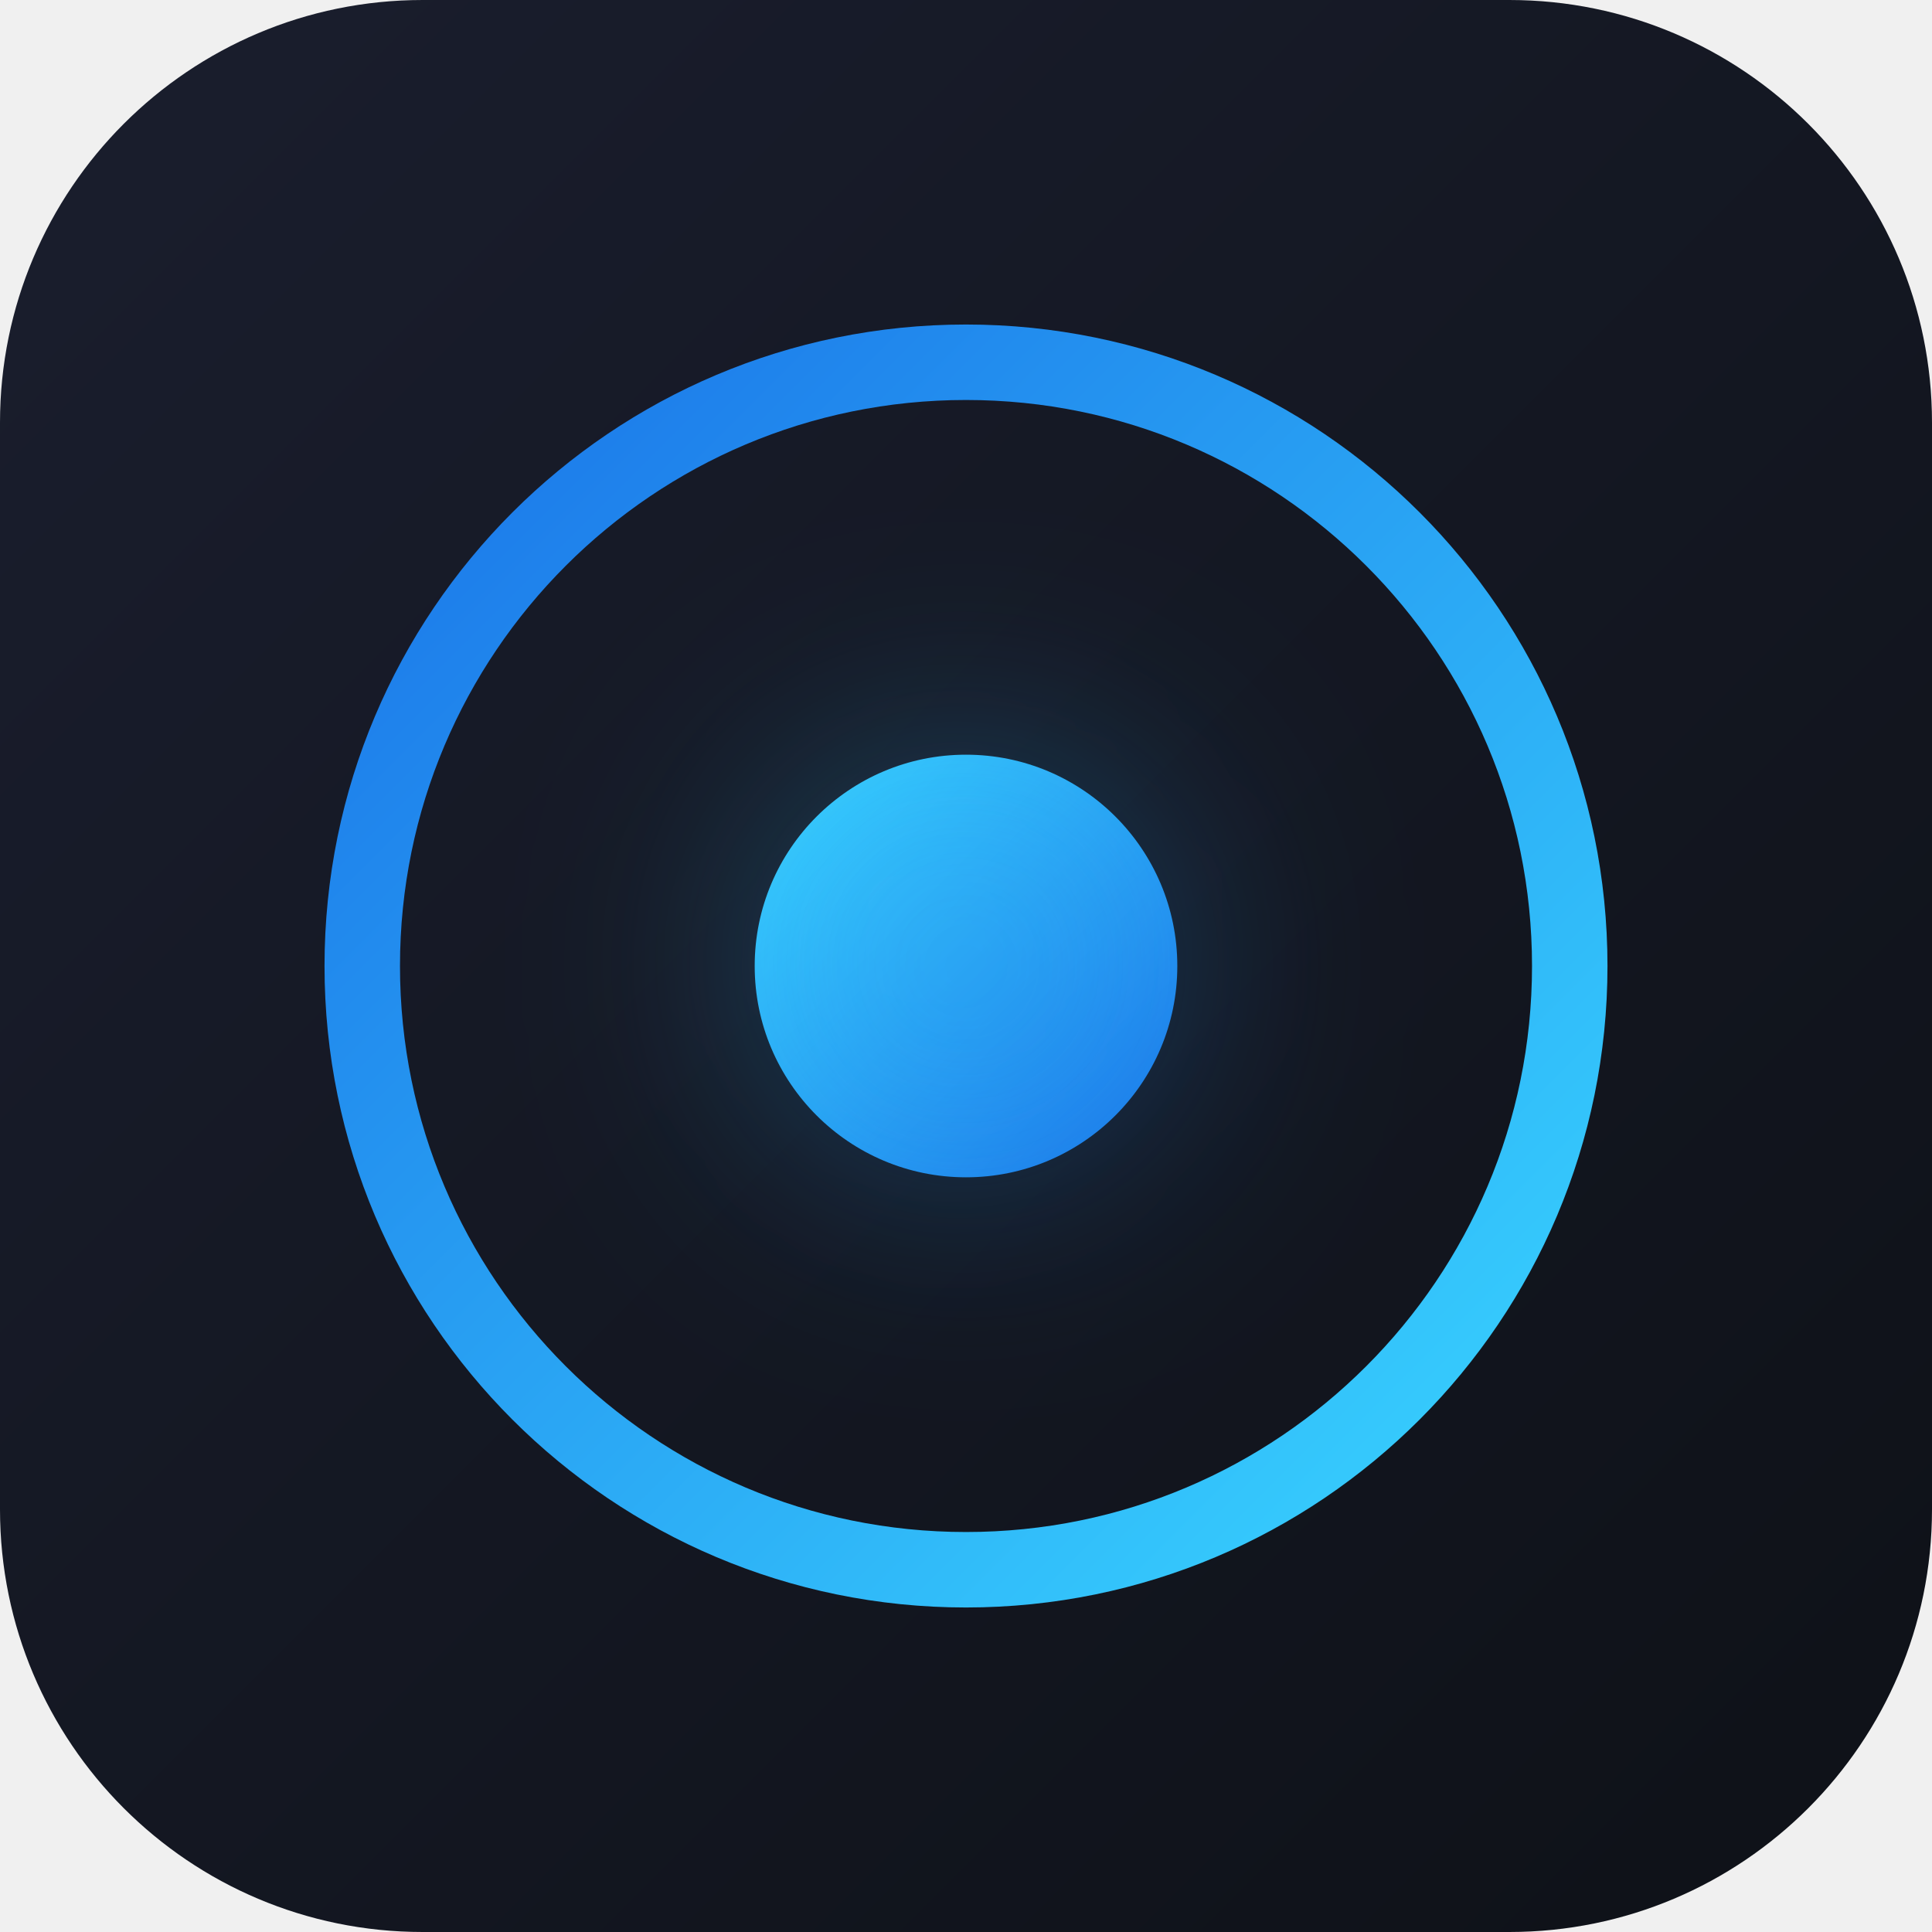
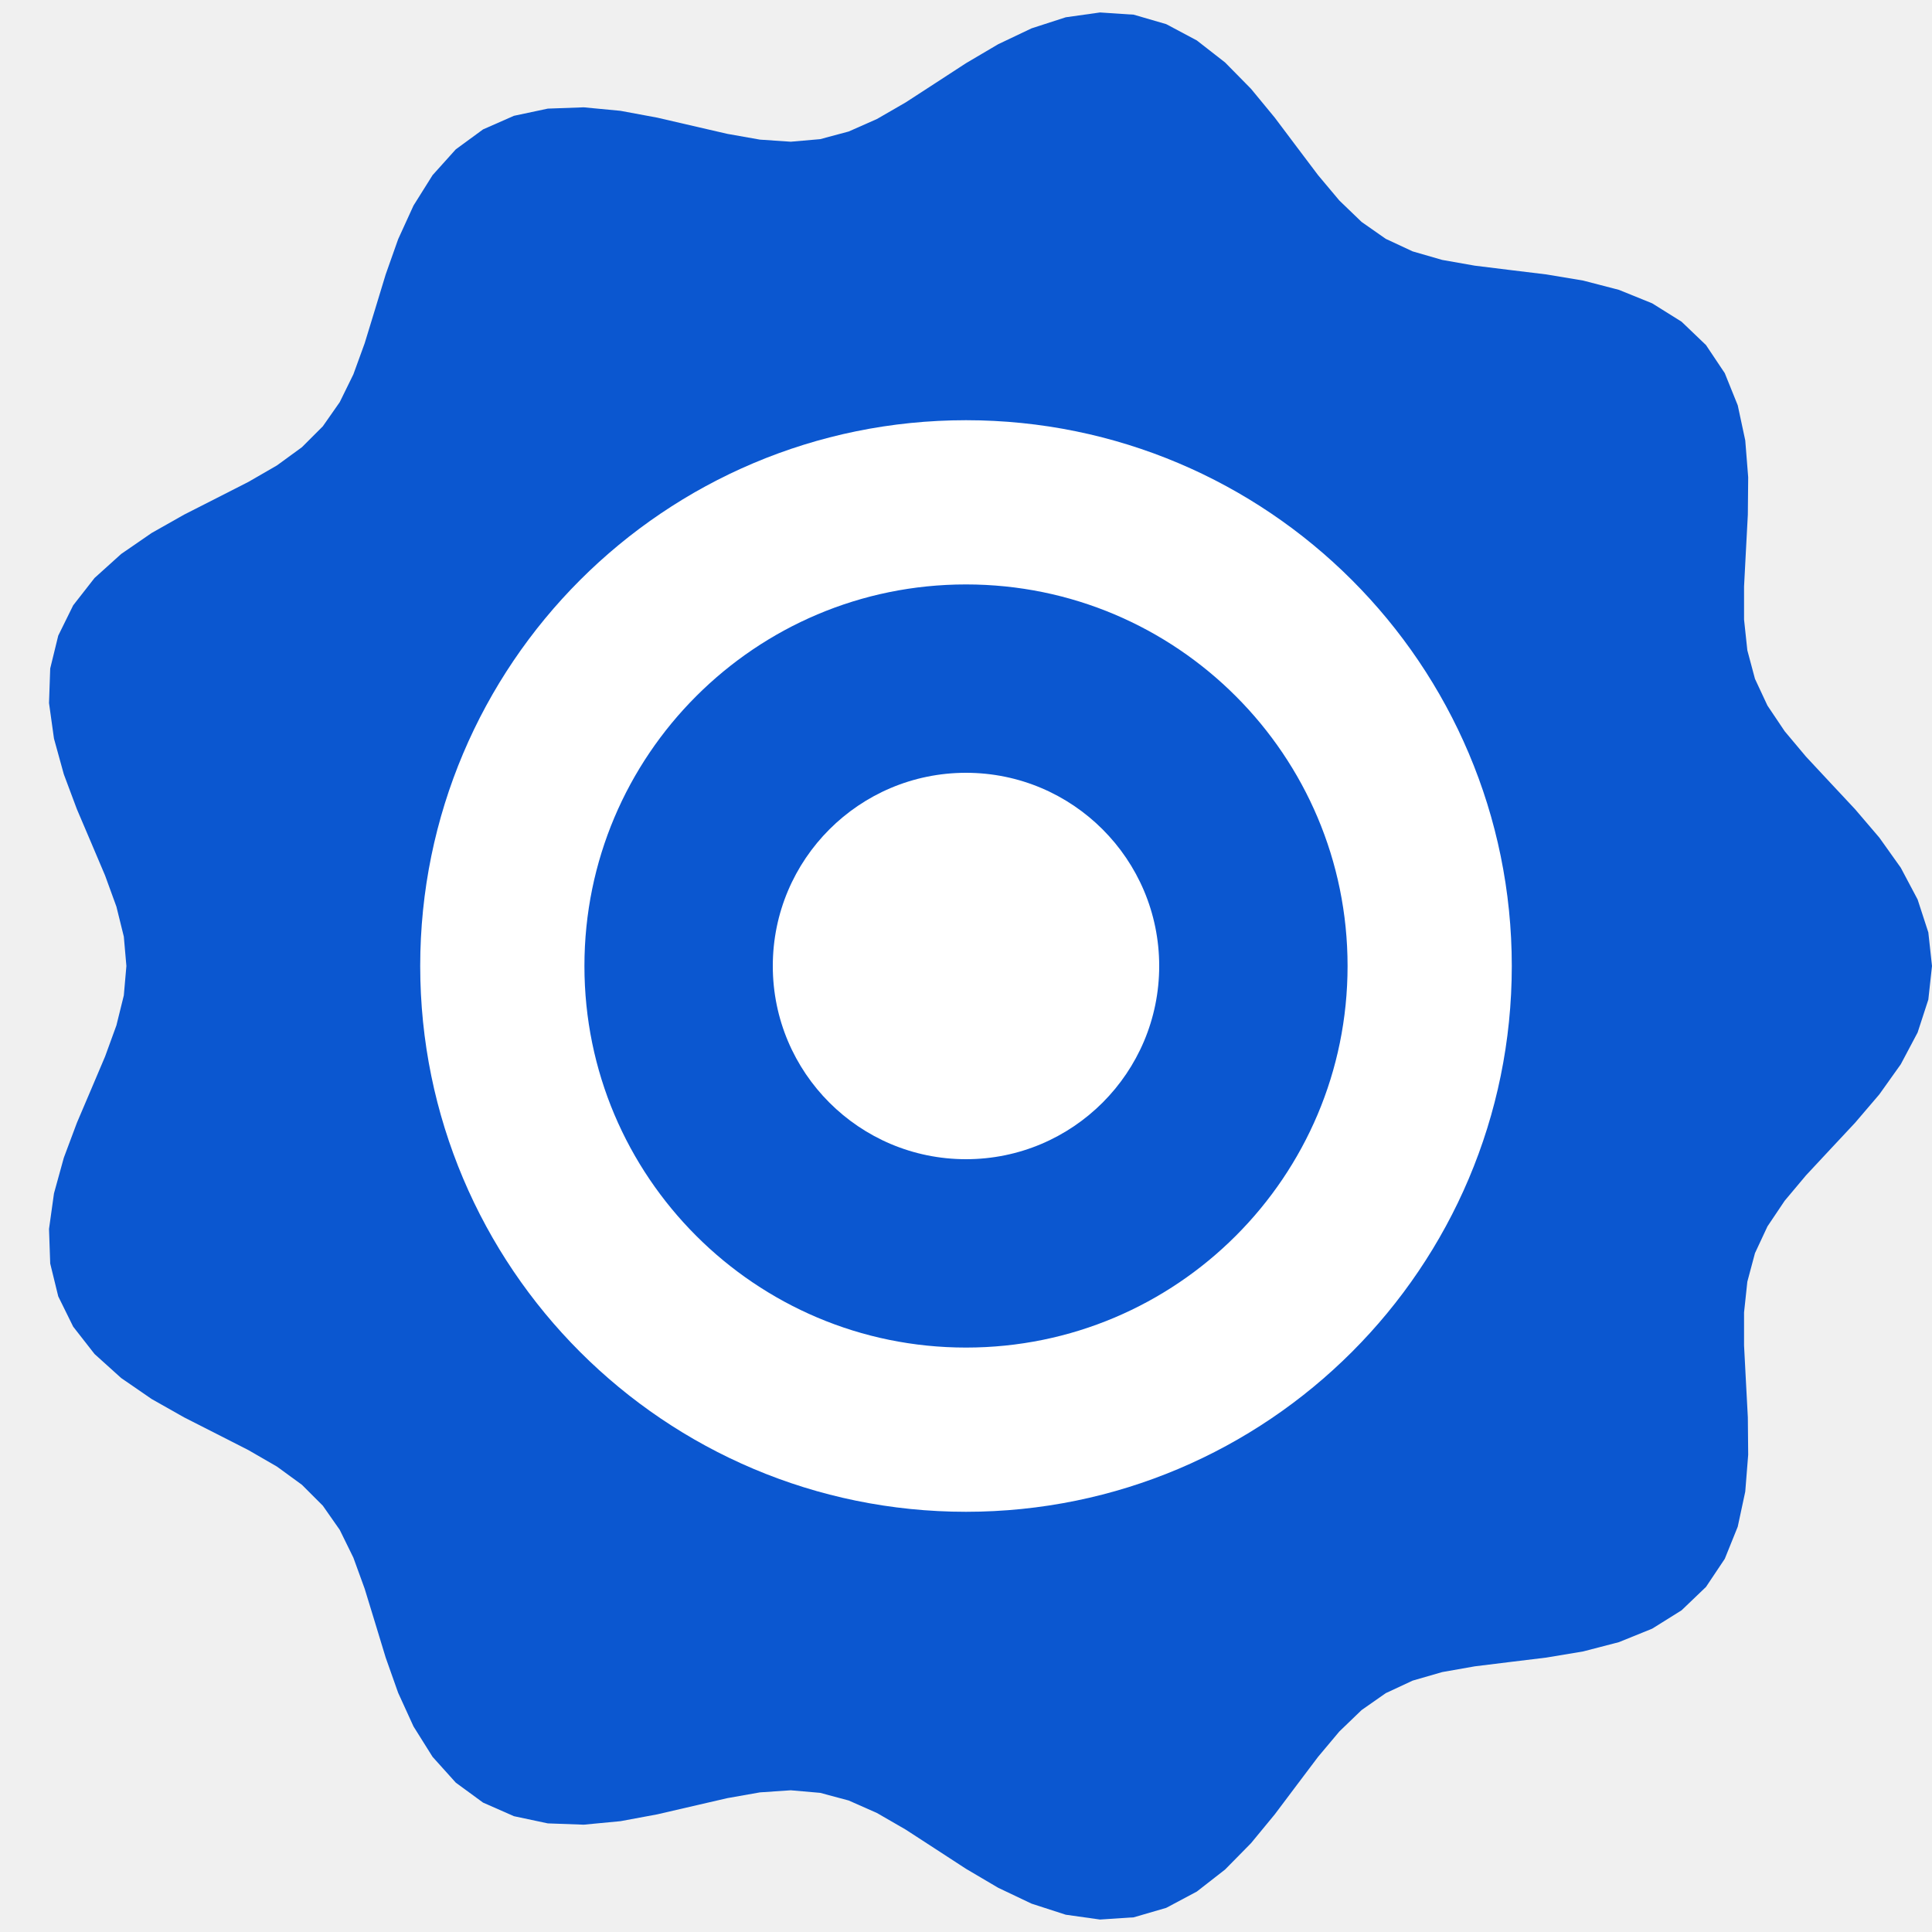
- <svg xmlns="http://www.w3.org/2000/svg" width="128" height="128" viewBox="0 0 128 128">
-   <defs>
-     <linearGradient id="bg" x1="0%" y1="0%" x2="100%" y2="100%">
-       <stop offset="0%" stop-color="#1a1e2e" />
-       <stop offset="100%" stop-color="#0e1117" />
-     </linearGradient>
-     <linearGradient id="ring" x1="0%" y1="0%" x2="100%" y2="100%">
-       <stop offset="0%" stop-color="#1a73e8" />
-       <stop offset="100%" stop-color="#39d5ff" />
-     </linearGradient>
-     <linearGradient id="core" x1="0%" y1="0%" x2="100%" y2="100%">
-       <stop offset="0%" stop-color="#39d5ff" />
-       <stop offset="100%" stop-color="#1a73e8" />
-     </linearGradient>
-   </defs>
-   <rect width="128" height="128" rx="28" fill="url(#bg)" />
-   <circle cx="64" cy="64" r="40" fill="none" stroke="url(#ring)" stroke-width="5" />
-   <circle cx="64" cy="64" r="14" fill="url(#core)" />
-   <circle cx="64" cy="64" r="14" fill="url(#core)" opacity="0.3" filter="blur(8px)" />
+ <svg xmlns="http://www.w3.org/2000/svg" width="128" height="128" viewBox="0 0 100 100">
+   <path d="M100.000 50.000 L99.810 51.739 L99.255 53.444 L98.385 55.085 L97.275 56.644 L96.019 58.114 L94.719 59.505 L93.475 60.840 L92.375 62.151 L91.483 63.479 L90.837 64.863 L90.442 66.340 L90.272 67.930 L90.272 69.642 L90.367 71.463 L90.468 73.364 L90.486 75.298 L90.334 77.206 L89.945 79.022 L89.274 80.685 L88.302 82.139 L87.038 83.349 L85.518 84.299 L83.796 84.997 L81.944 85.478 L80.037 85.796 L78.147 86.026 L76.336 86.249 L74.651 86.546 L73.114 86.990 L71.729 87.636 L70.477 88.512 L69.325 89.621 L68.224 90.933 L67.126 92.389 L65.982 93.911 L64.752 95.403 L63.410 96.767 L61.945 97.909 L60.362 98.751 L58.682 99.240 L56.936 99.355 L55.161 99.105 L53.394 98.533 L51.666 97.711 L50.000 96.729 L48.404 95.690 L46.874 94.697 L45.392 93.841 L43.930 93.194 L42.454 92.798 L40.931 92.665 L39.335 92.773 L37.650 93.071 L35.872 93.481 L34.018 93.911 L32.116 94.264 L30.212 94.445 L28.355 94.378 L26.602 94.006 L25.000 93.301 L23.589 92.267 L22.390 90.934 L21.403 89.360 L20.608 87.619 L19.963 85.796 L19.409 83.975 L18.875 82.231 L18.290 80.622 L17.585 79.186 L16.709 77.934 L15.629 76.854 L14.336 75.911 L12.854 75.055 L11.229 74.227 L9.532 73.364 L7.848 72.412 L6.272 71.327 L4.893 70.083 L3.789 68.670 L3.015 67.101 L2.599 65.401 L2.537 63.610 L2.794 61.770 L3.303 59.926 L3.981 58.114 L4.727 56.363 L5.439 54.684 L6.025 53.075 L6.409 51.522 L6.542 50.000 L6.409 48.478 L6.025 46.925 L5.439 45.316 L4.727 43.637 L3.981 41.886 L3.303 40.074 L2.794 38.230 L2.537 36.390 L2.599 34.599 L3.015 32.899 L3.789 31.330 L4.893 29.917 L6.272 28.673 L7.848 27.588 L9.532 26.636 L11.229 25.773 L12.854 24.945 L14.336 24.089 L15.629 23.146 L16.709 22.066 L17.585 20.814 L18.290 19.378 L18.875 17.769 L19.409 16.025 L19.963 14.204 L20.608 12.381 L21.403 10.640 L22.390 9.066 L23.589 7.733 L25.000 6.699 L26.602 5.994 L28.355 5.622 L30.212 5.555 L32.116 5.736 L34.018 6.089 L35.872 6.519 L37.650 6.929 L39.335 7.227 L40.931 7.335 L42.454 7.202 L43.930 6.806 L45.392 6.159 L46.874 5.303 L48.404 4.310 L50.000 3.271 L51.666 2.289 L53.394 1.467 L55.161 0.895 L56.936 0.645 L58.682 0.760 L60.362 1.249 L61.945 2.091 L63.410 3.233 L64.752 4.597 L65.982 6.089 L67.126 7.611 L68.224 9.067 L69.325 10.379 L70.477 11.488 L71.729 12.364 L73.114 13.010 L74.651 13.454 L76.336 13.751 L78.147 13.974 L80.037 14.204 L81.944 14.522 L83.796 15.003 L85.518 15.701 L87.038 16.651 L88.302 17.861 L89.274 19.315 L89.945 20.978 L90.334 22.794 L90.486 24.702 L90.468 26.636 L90.367 28.537 L90.272 30.358 L90.272 32.070 L90.442 33.660 L90.837 35.137 L91.483 36.521 L92.375 37.849 L93.475 39.160 L94.719 40.495 L96.019 41.886 L97.275 43.356 L98.385 44.915 L99.255 46.556 L99.810 48.261Z" fill="#0b57d0" />
+   <circle cx="50" cy="50" r="24" fill="none" stroke="#ffffff" stroke-width="8.5" />
+   <circle cx="50" cy="50" r="10" fill="#ffffff" />
</svg>
